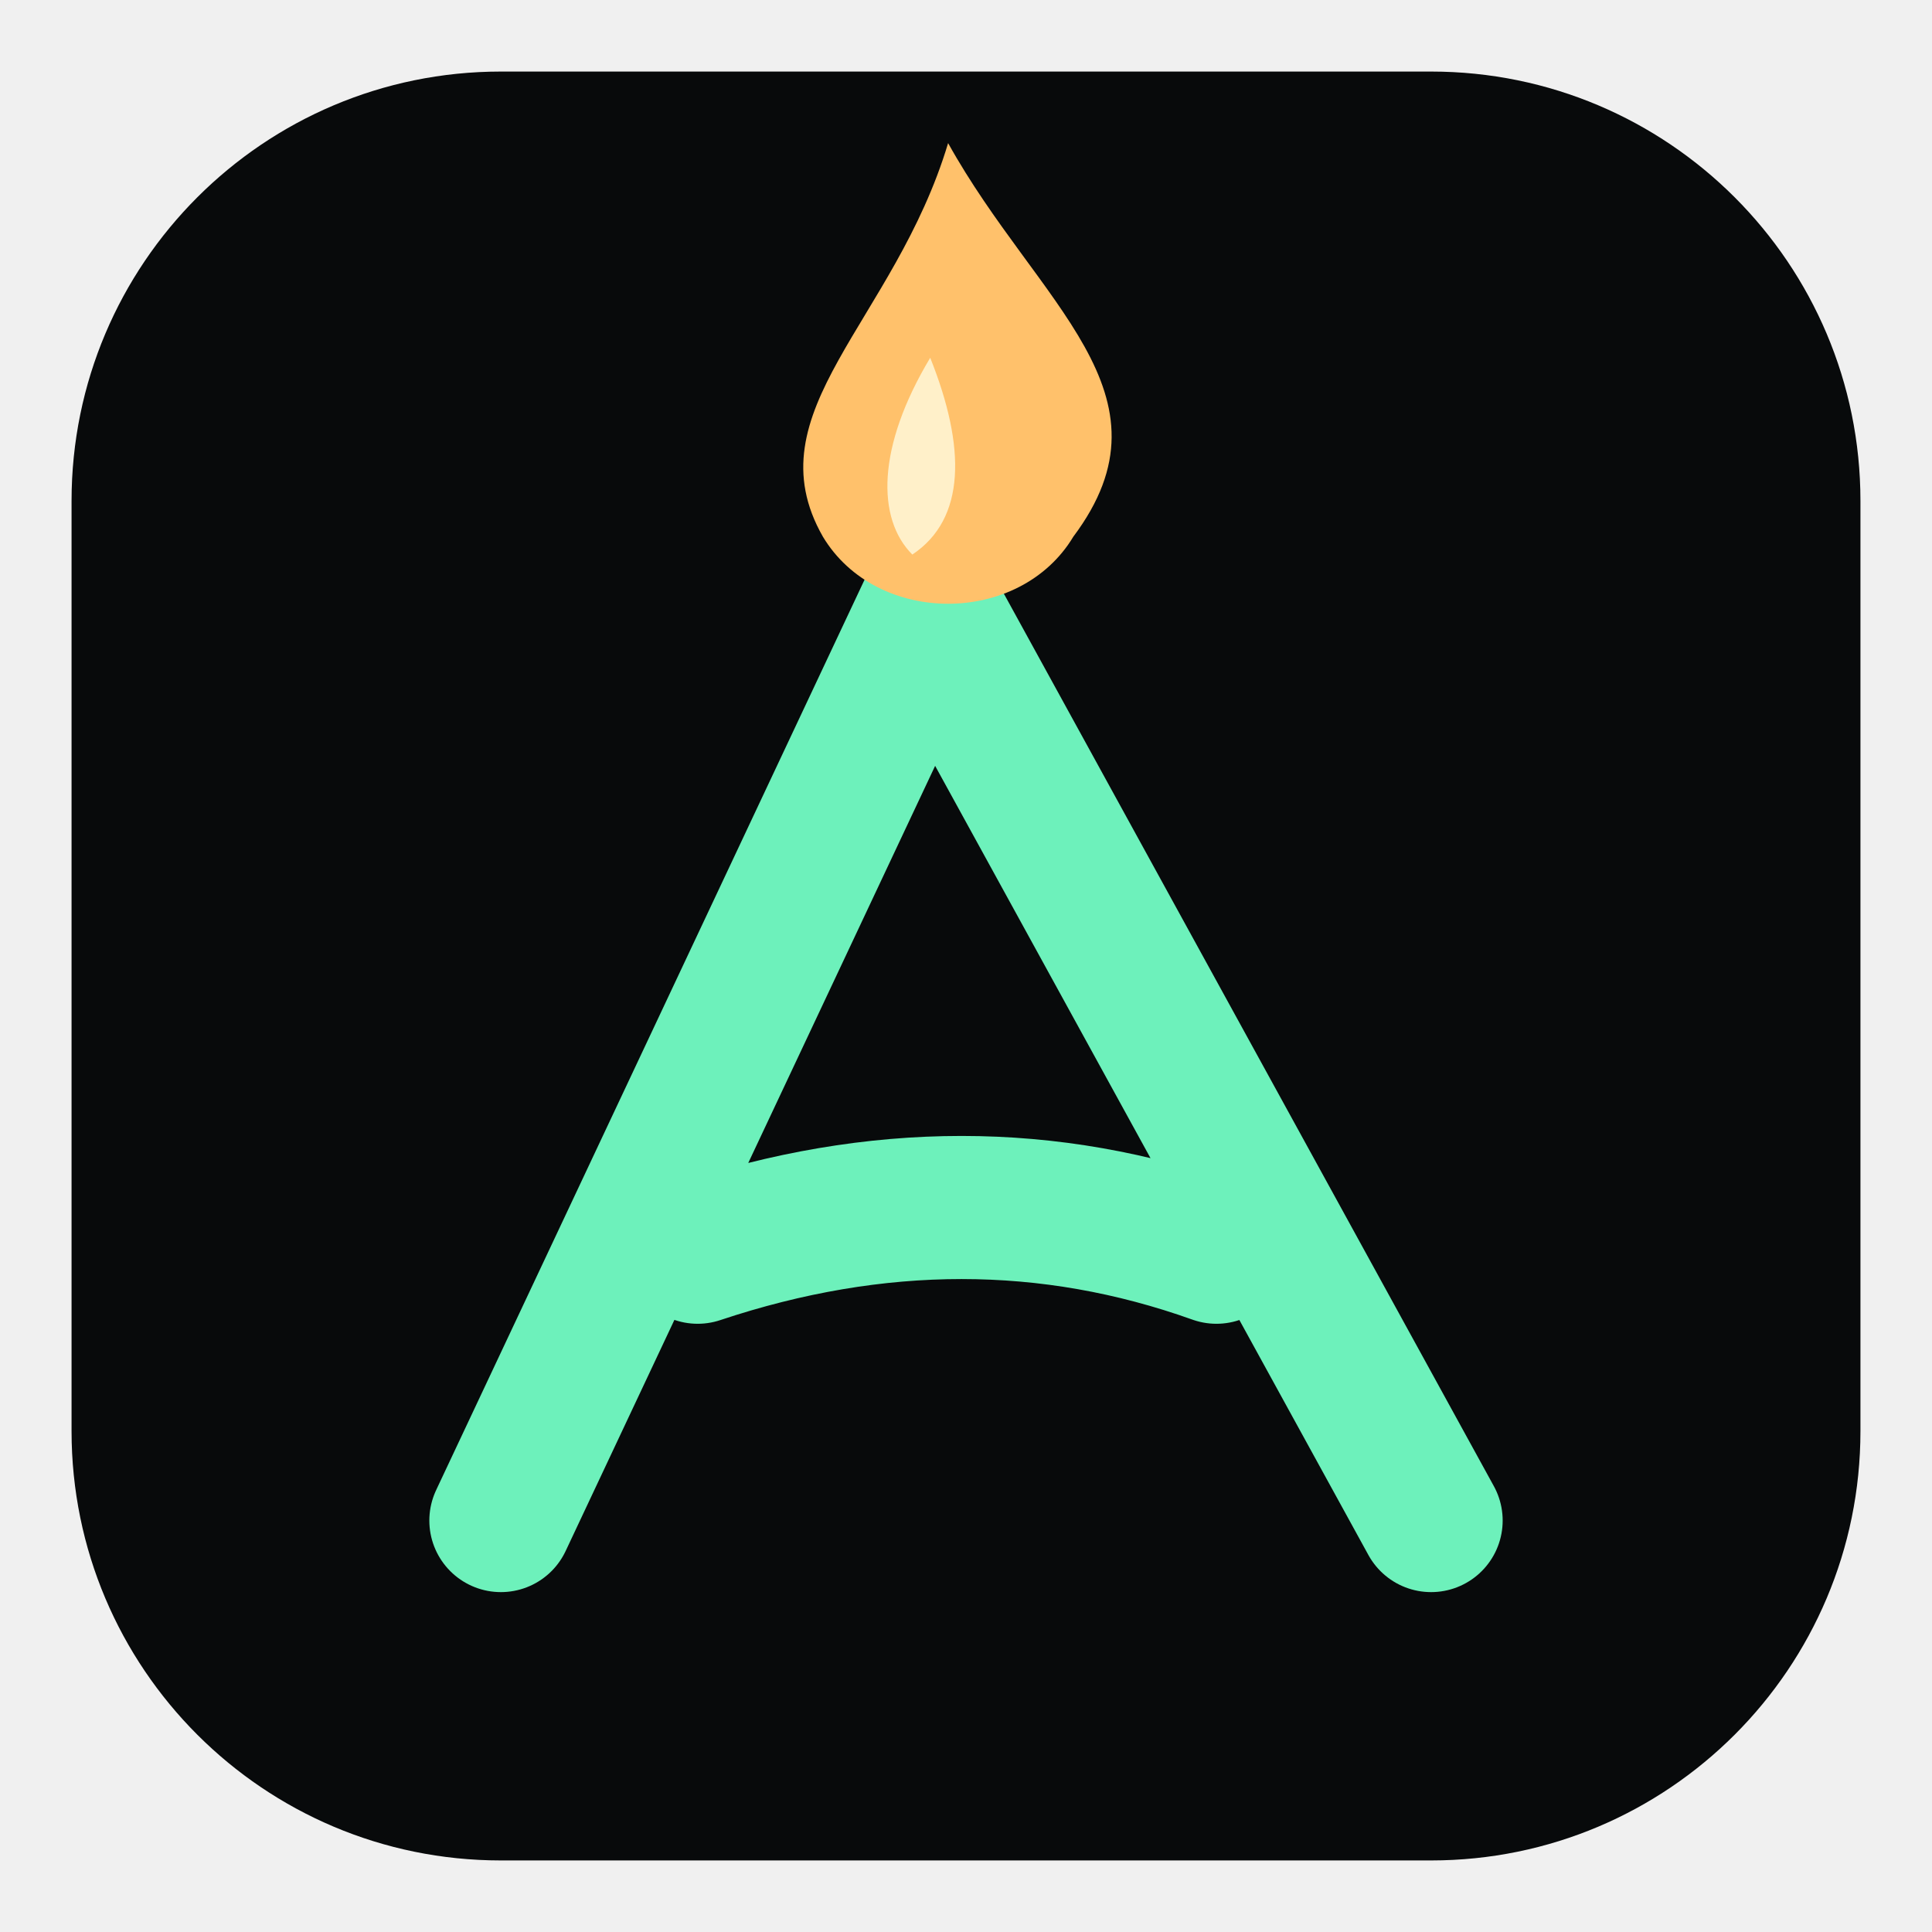
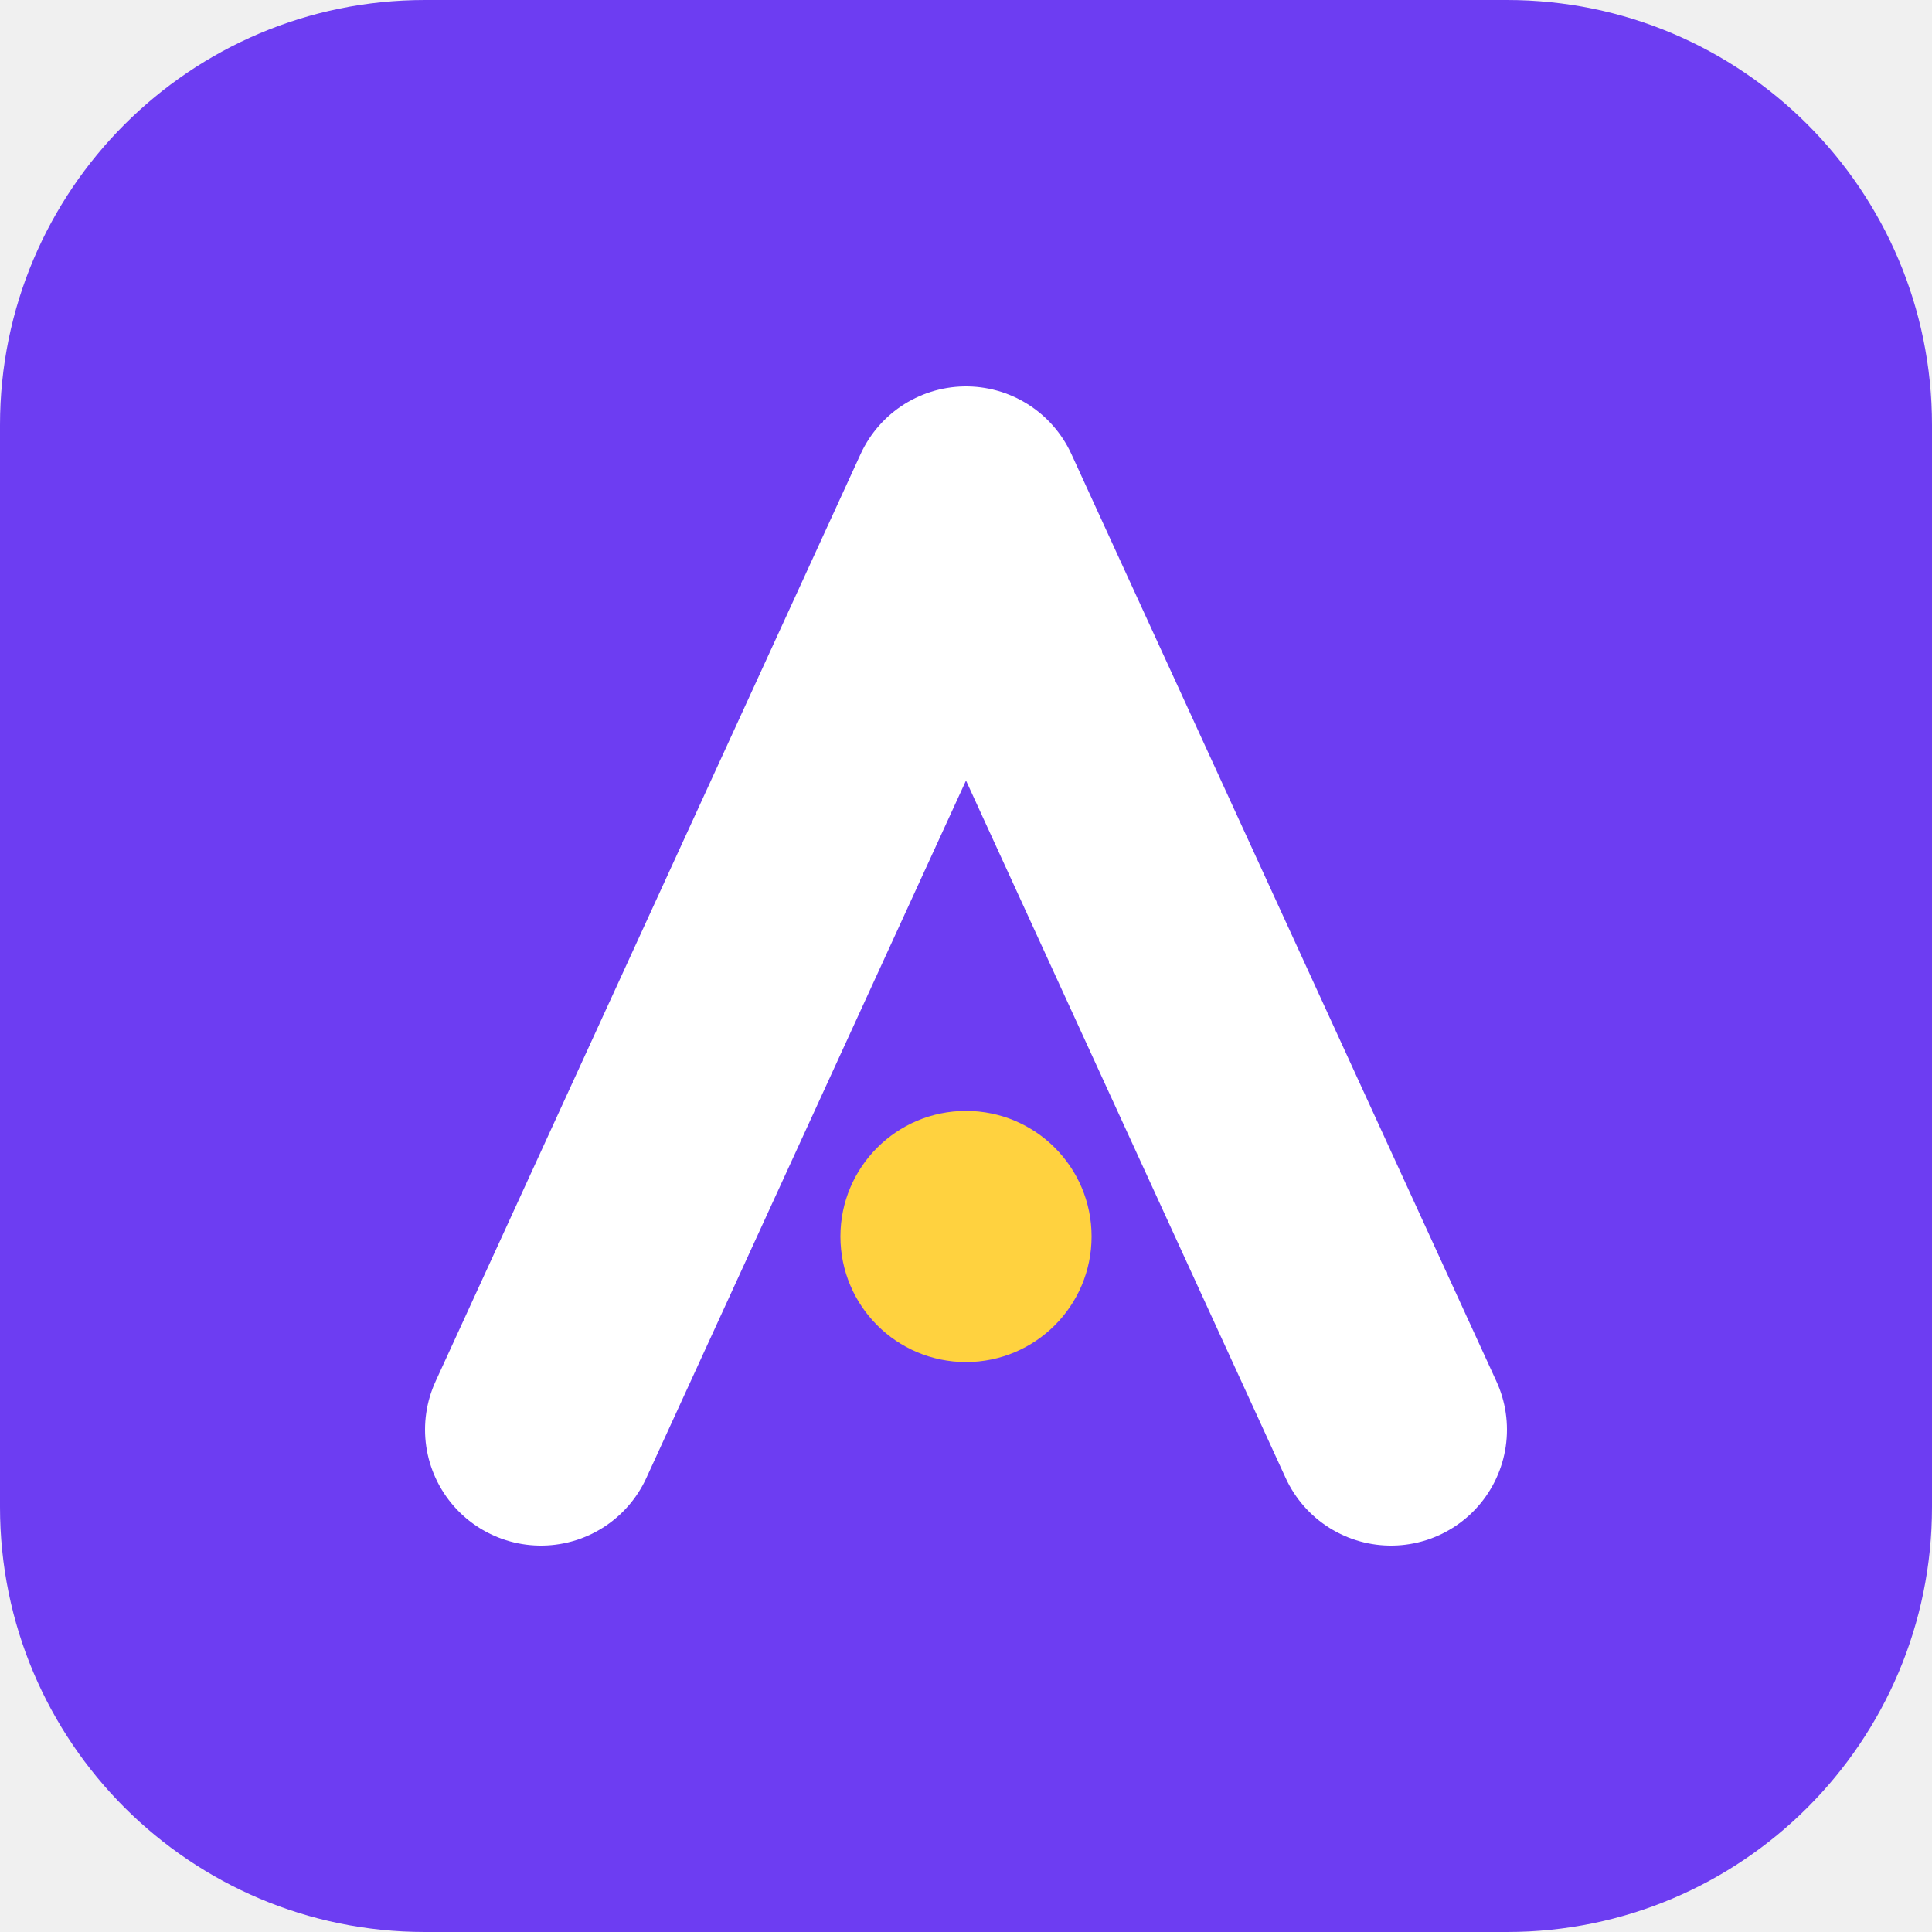
- <svg xmlns="http://www.w3.org/2000/svg" width="512" height="512" viewBox="0 0 108 108" role="img" aria-label="Anilumos A and candle logo">
-   <rect x="4" y="4" width="100" height="100" rx="24" fill="#080A0B" />
-   <path d="M28 85L52 34L80 85M39 70Q54 65 68 70" stroke="#6DF1BB" stroke-width="8" fill="none" stroke-linejoin="round" stroke-linecap="round" />
-   <path d="M53 8C58 17 66 22 60 30C57 35 49 35 46 30C42 23 50 18 53 8Z" fill="#FFC16B" />
-   <path d="M52 20C54 25 54 29 51 31C49 29 49 25 52 20Z" fill="#FFF0C9" />
+ <svg xmlns="http://www.w3.org/2000/svg" width="512" height="512" viewBox="0 0 100 100" role="img" aria-label="AniLumos logo">
+   <rect width="100" height="100" rx="22" fill="#6D3DF2" />
+   <path d="M28 74 L50 26 L72 74" fill="none" stroke="#FFFFFF" stroke-width="12" stroke-linecap="round" stroke-linejoin="round" />
+   <circle cx="50" cy="64" r="6.5" fill="#FFD23F" />
</svg>
